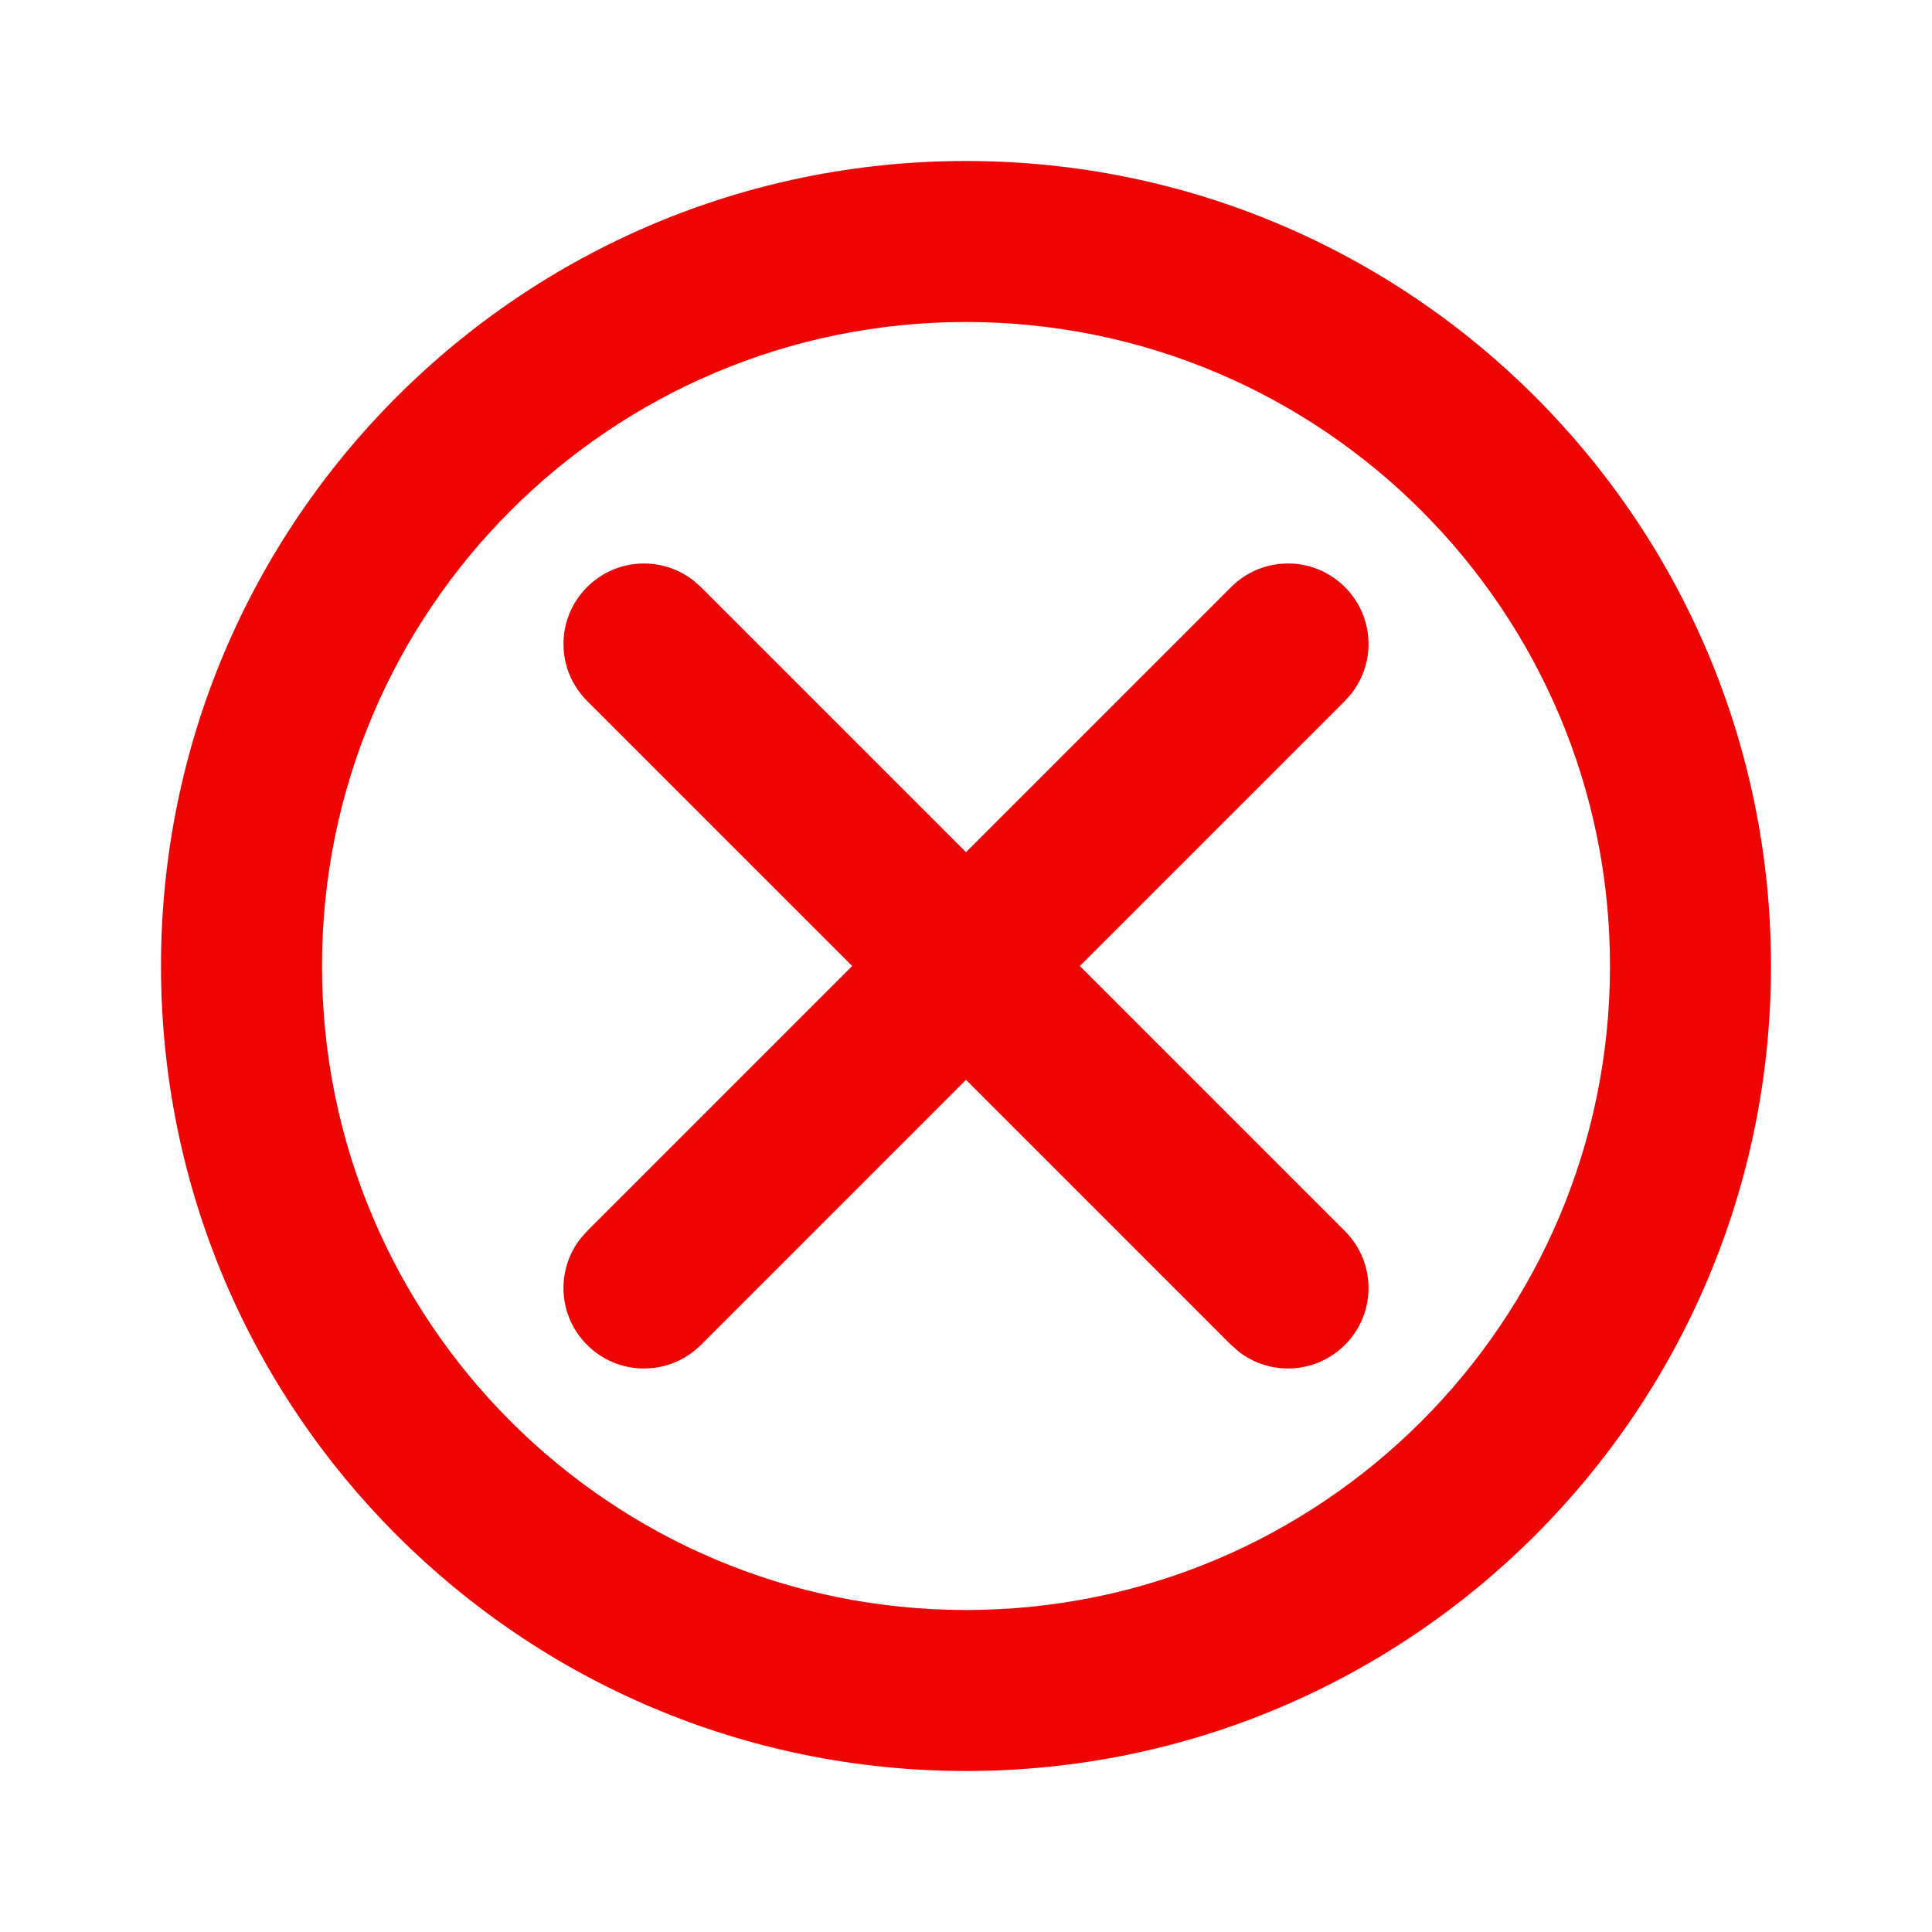
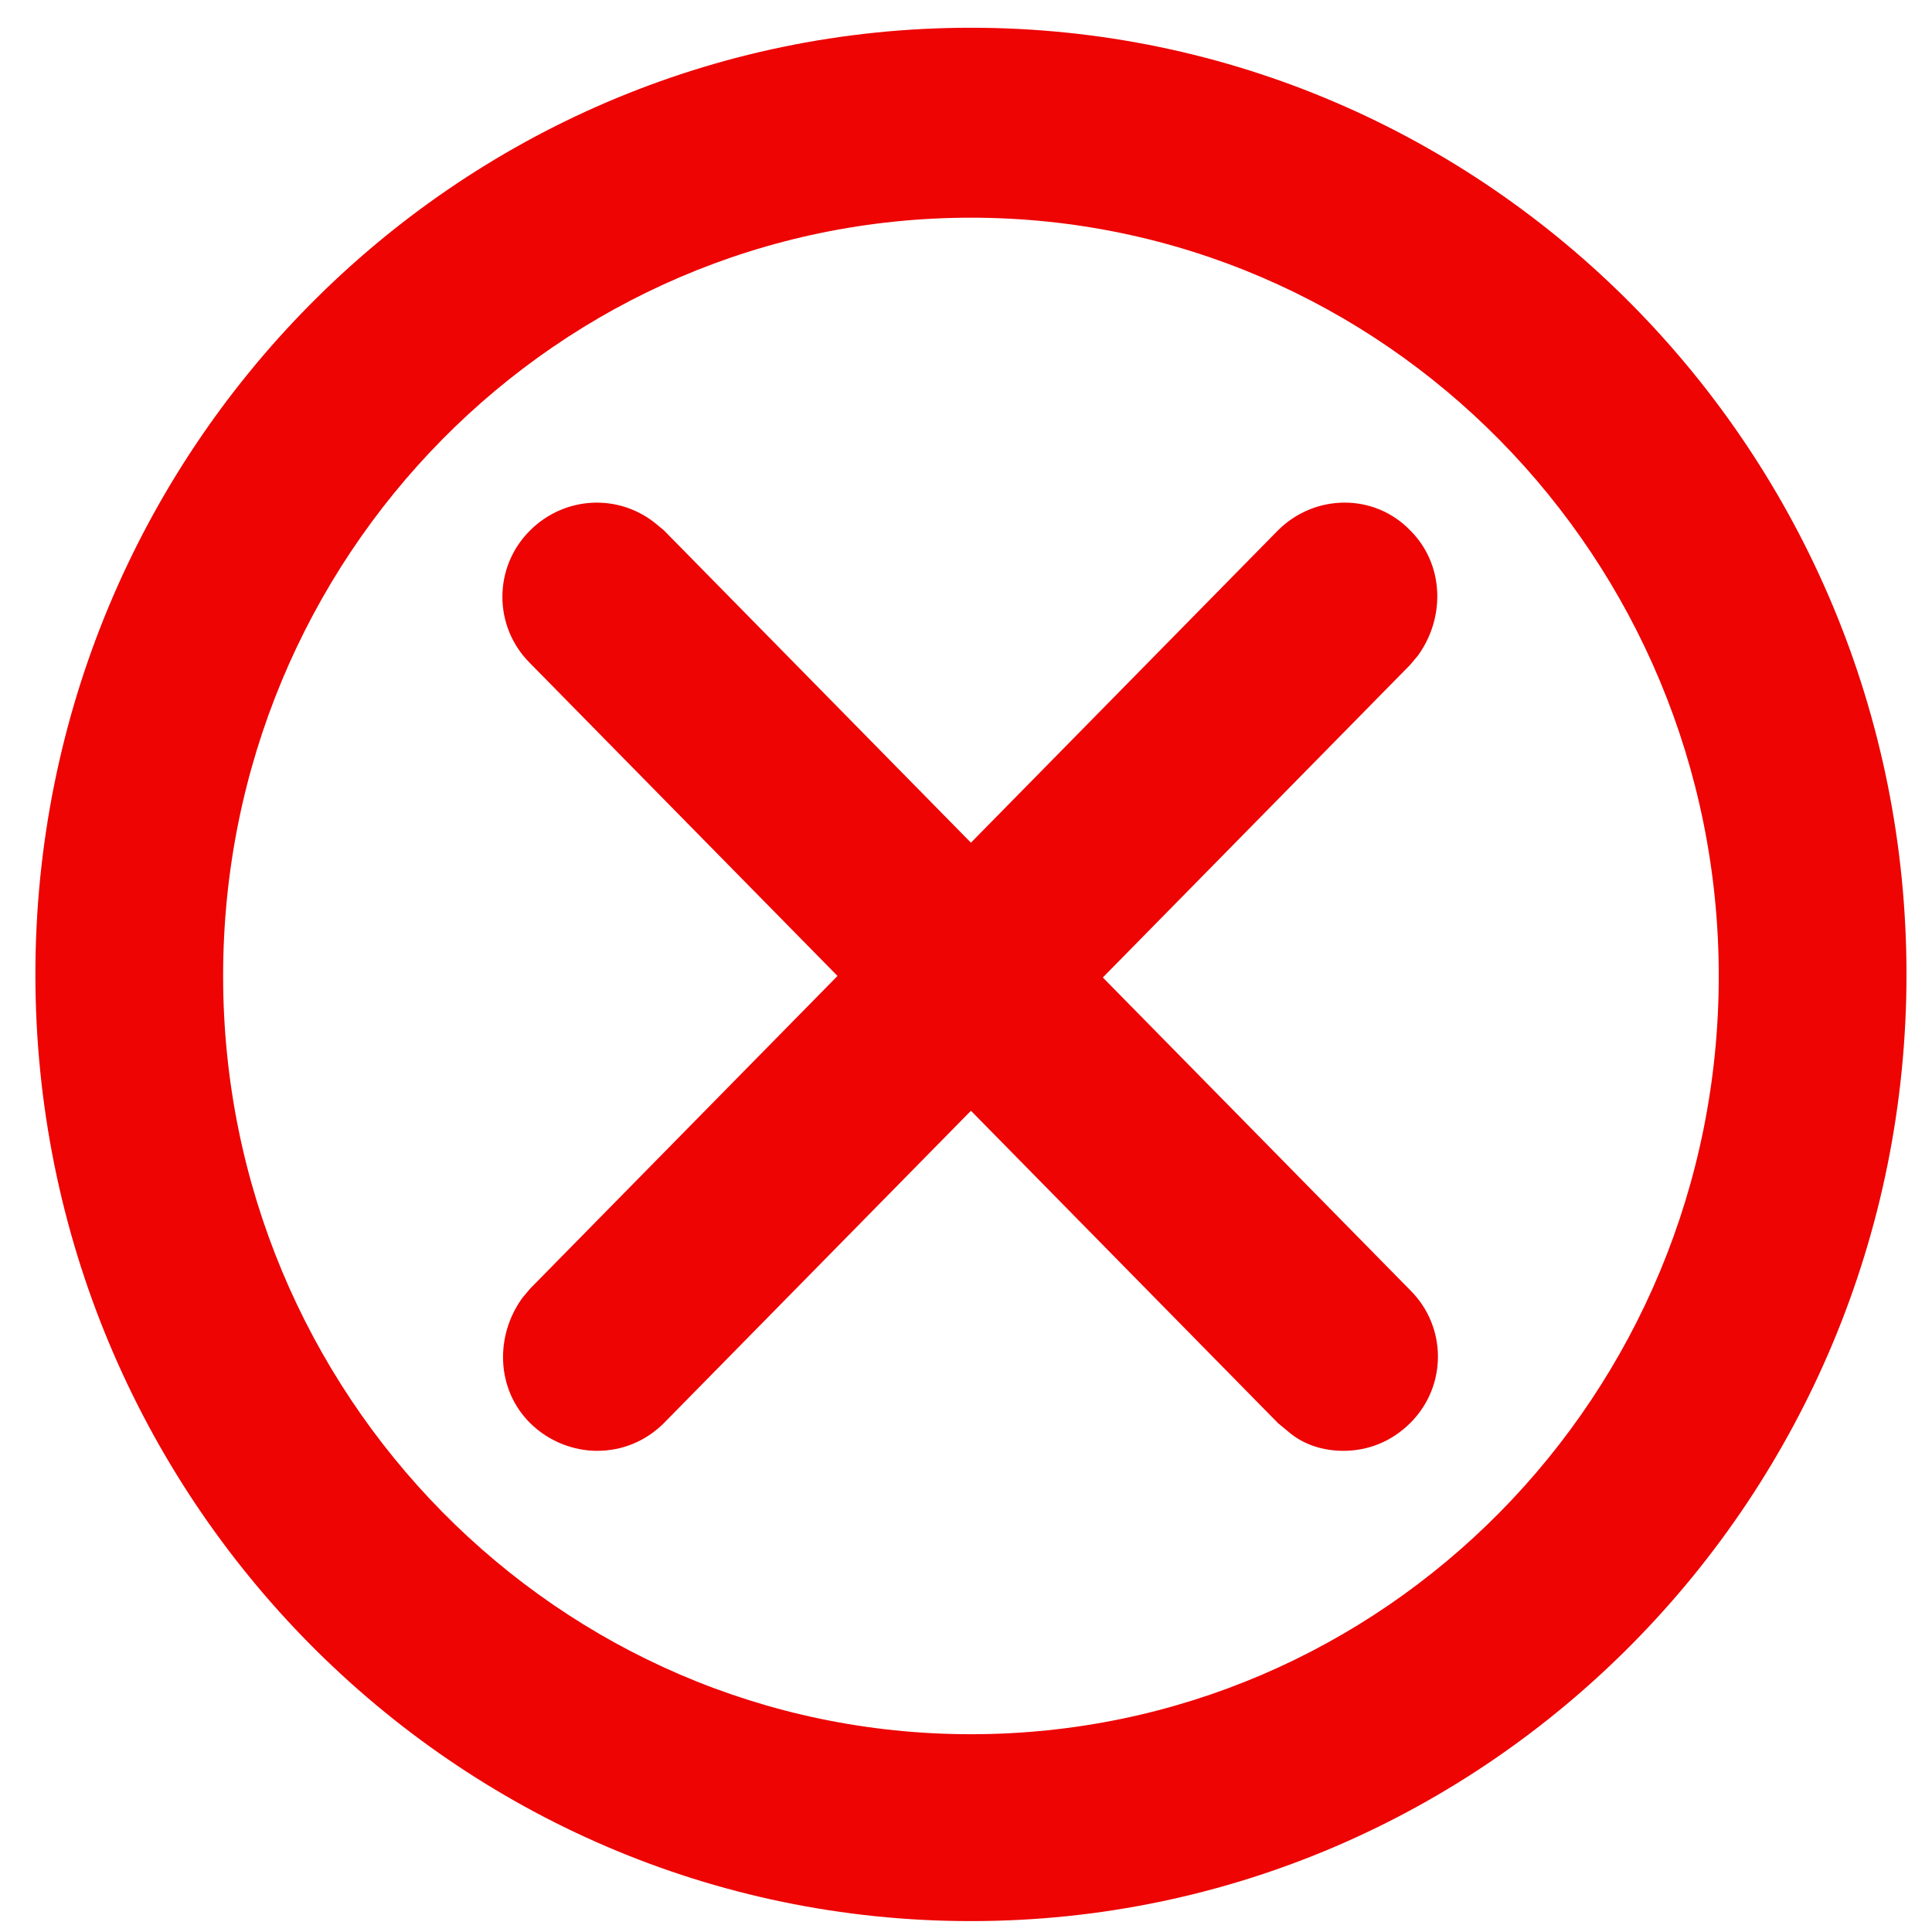
- <svg xmlns="http://www.w3.org/2000/svg" xmlns:ns1="http://www.openswatchbook.org/uri/2009/osb" xmlns:xlink="http://www.w3.org/1999/xlink" fill="#000000" width="800px" height="800px" viewBox="0 0 24 24" version="1.1" id="svg4">
+ <svg xmlns="http://www.w3.org/2000/svg" xmlns:ns1="http://www.openswatchbook.org/uri/2009/osb" xmlns:xlink="http://www.w3.org/1999/xlink" width="50px" height="50px" viewBox="0 0 50 50" version="1.1" id="svg4" style="fill:#000000">
  <defs id="defs8">
    <linearGradient id="linearGradient6213" ns1:paint="solid">
      <stop style="stop-color:#ed0403;stop-opacity:1;" offset="0" id="stop6211" />
    </linearGradient>
-     <linearGradient xlink:href="#linearGradient6213" id="linearGradient6215" x1="1.5" y1="12" x2="22.5" y2="12" gradientUnits="userSpaceOnUse" />
+     <linearGradient xlink:href="#linearGradient6213" id="linearGradient6215" x1="1.5" y1="12" x2="22.5" y2="12" gradientUnits="userSpaceOnUse" gradientTransform="matrix(0.02490502,0,0,0.02522445,1.95019,20.86789)" />
  </defs>
-   <g id="g6218">
-     <path style="fill:url(#linearGradient6215);fill-opacity:1;fill-rule:evenodd;stroke:none;stroke-opacity:1" id="path2" d="M 12,2 C 17.523,2 22,6.477 22,12 22,17.523 17.523,22 12,22 6.477,22 2,17.523 2,12 2,6.477 6.477,2 12,2 Z m 0,2 c -4.418,0 -8,3.582 -8,8 0,4.418 3.582,8 8,8 4.418,0 8,-3.582 8,-8 C 20,7.582 16.418,4 12,4 Z M 7.293,7.293 C 7.654,6.932 8.22,6.905 8.613,7.21 l 0.094,0.083 3.293,3.293 3.293,-3.293 c 0.391,-0.391 1.023,-0.391 1.414,0 0.361,0.361 0.389,0.927 0.083,1.32 l -0.083,0.094 -3.293,3.293 3.293,3.293 c 0.391,0.391 0.391,1.023 0,1.414 -0.195,0.195 -0.451,0.293 -0.707,0.293 -0.213,0 -0.427,-0.068 -0.605,-0.204 l -0.102,-0.089 -3.293,-3.293 -3.293,3.293 c -0.195,0.195 -0.451,0.293 -0.707,0.293 -0.256,0 -0.512,-0.098 -0.707,-0.293 -0.361,-0.361 -0.389,-0.927 -0.083,-1.32 l 0.083,-0.094 3.293,-3.293 -3.293,-3.293 c -0.391,-0.391 -0.391,-1.023 0,-1.414 z" />
+   <g id="g6218" transform="matrix(40.15254,0,0,39.64407,-78.30509,-827.2881)" style="stroke-width:0.025">
+     <path style="fill:url(#linearGradient6215);fill-opacity:1;fill-rule:evenodd;stroke:none;stroke-width:0.025;stroke-opacity:1" id="path2" d="m 2.576,20.886 c 0.333,0 0.603,0.277 0.603,0.618 0,0.341 -0.27,0.618 -0.603,0.618 -0.333,0 -0.603,-0.277 -0.603,-0.618 0,-0.341 0.27,-0.618 0.603,-0.618 z m 0,0.124 c -0.266,0 -0.482,0.221 -0.482,0.495 0,0.273 0.216,0.495 0.482,0.495 0.266,0 0.482,-0.221 0.482,-0.495 0,-0.273 -0.216,-0.495 -0.482,-0.495 z m -0.284,0.204 c 0.022,-0.022 0.056,-0.024 0.08,-0.005 l 0.006,0.005 0.198,0.204 0.198,-0.204 c 0.024,-0.024 0.062,-0.024 0.085,0 0.022,0.022 0.023,0.057 0.005,0.082 l -0.005,0.006 -0.198,0.204 0.198,0.204 c 0.024,0.024 0.024,0.063 0,0.087 -0.012,0.012 -0.027,0.018 -0.043,0.018 -0.013,0 -0.026,-0.004 -0.036,-0.013 l -0.006,-0.005 -0.198,-0.204 -0.198,0.204 c -0.012,0.012 -0.027,0.018 -0.043,0.018 -0.015,0 -0.031,-0.006 -0.043,-0.018 -0.022,-0.022 -0.023,-0.057 -0.005,-0.082 l 0.005,-0.006 0.198,-0.204 -0.198,-0.204 c -0.024,-0.024 -0.024,-0.063 0,-0.087 z" />
  </g>
</svg>
